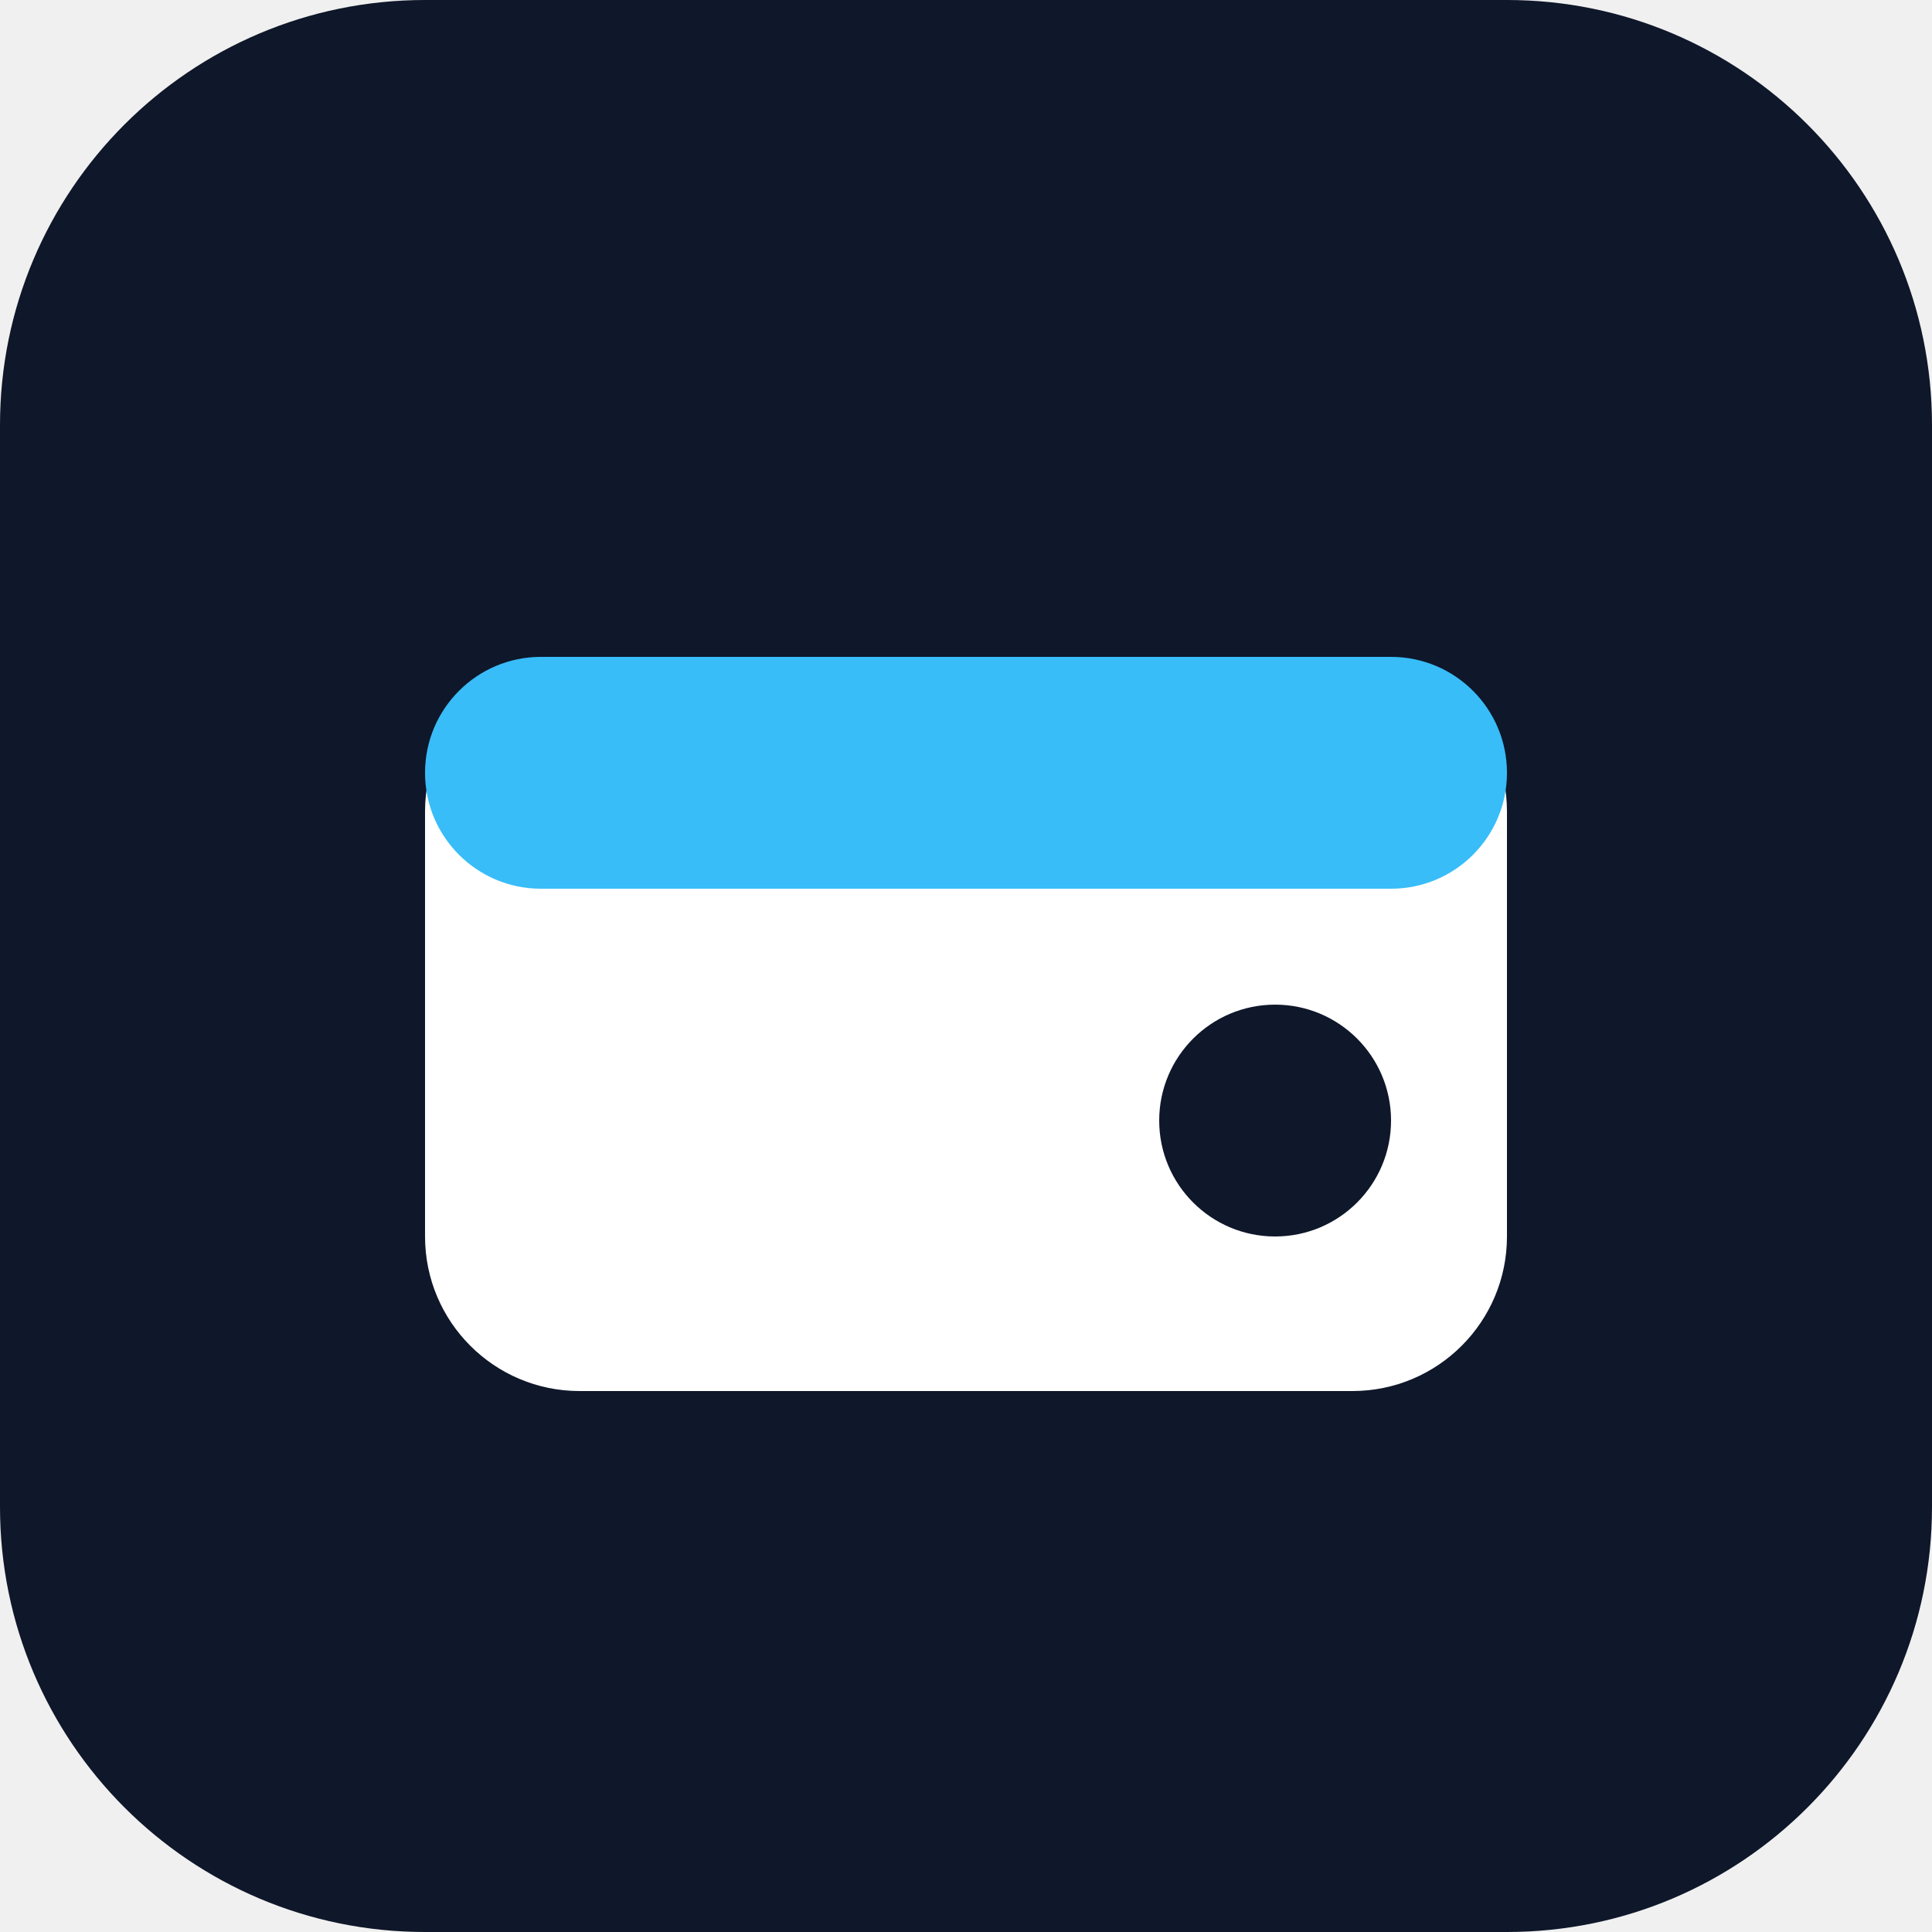
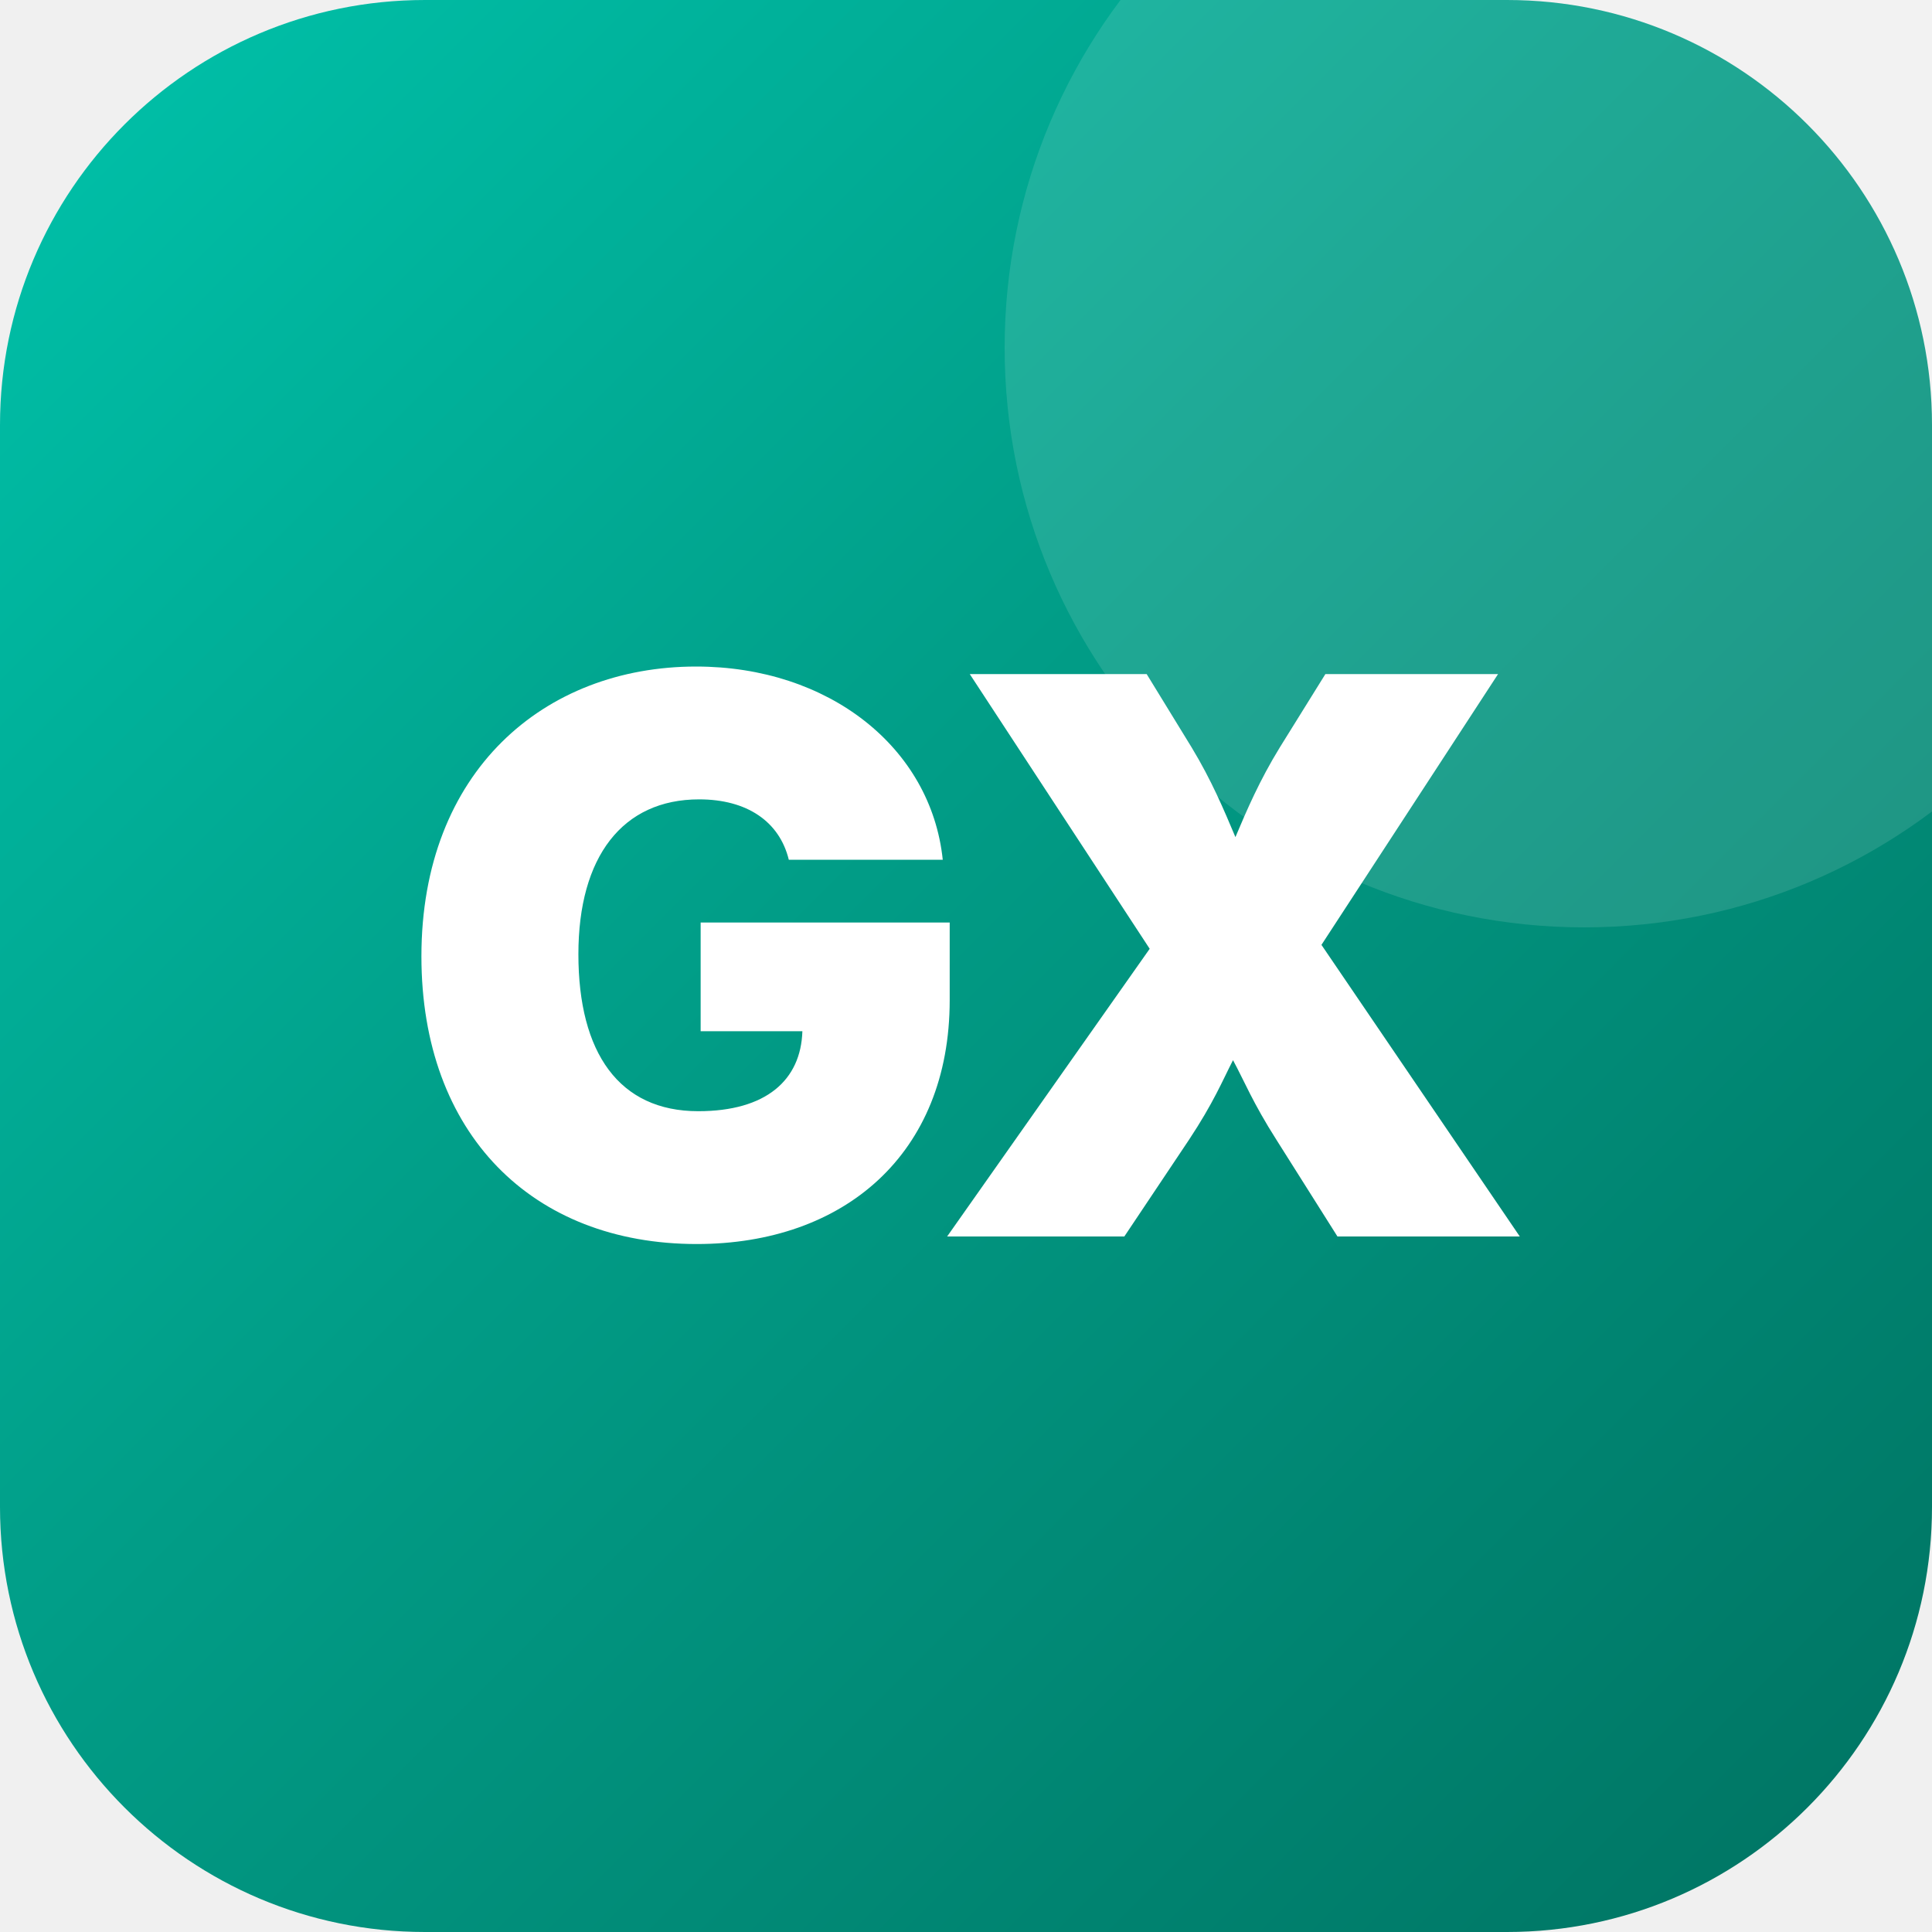
<svg xmlns="http://www.w3.org/2000/svg" viewBox="0 0 100 100" width="512" height="512">
-   <rect width="100" height="100" rx="22" fill="#0f172a" />
-   <rect x="22" y="34" width="56" height="38" rx="8" fill="#ffffff" />
-   <rect x="22" y="34" width="56" height="12" rx="6" fill="#38bdf8" />
-   <circle cx="66" cy="58" r="6" fill="#0f172a" />
+   <defs>
+     <linearGradient id="g" x1="0" y1="0" x2="1" y2="1">
+       <stop offset="0" stop-color="#00c3ab" />
+       <stop offset="0.45" stop-color="#019c86" />
+       <stop offset="1" stop-color="#007261" />
+     </linearGradient>
+   </defs>
+   <rect width="100" height="100" rx="22" fill="url(#g)" />
+   <circle cx="82" cy="18" r="30" fill="#ffffff" fill-opacity="0.12" />
+   <text x="50" y="50" dy="0.35em" text-anchor="middle" font-family="Geist, Inter, Arial, Helvetica, sans-serif" font-weight="900" font-size="40" letter-spacing="-1.6" fill="#ffffff">GX</text>
</svg>
